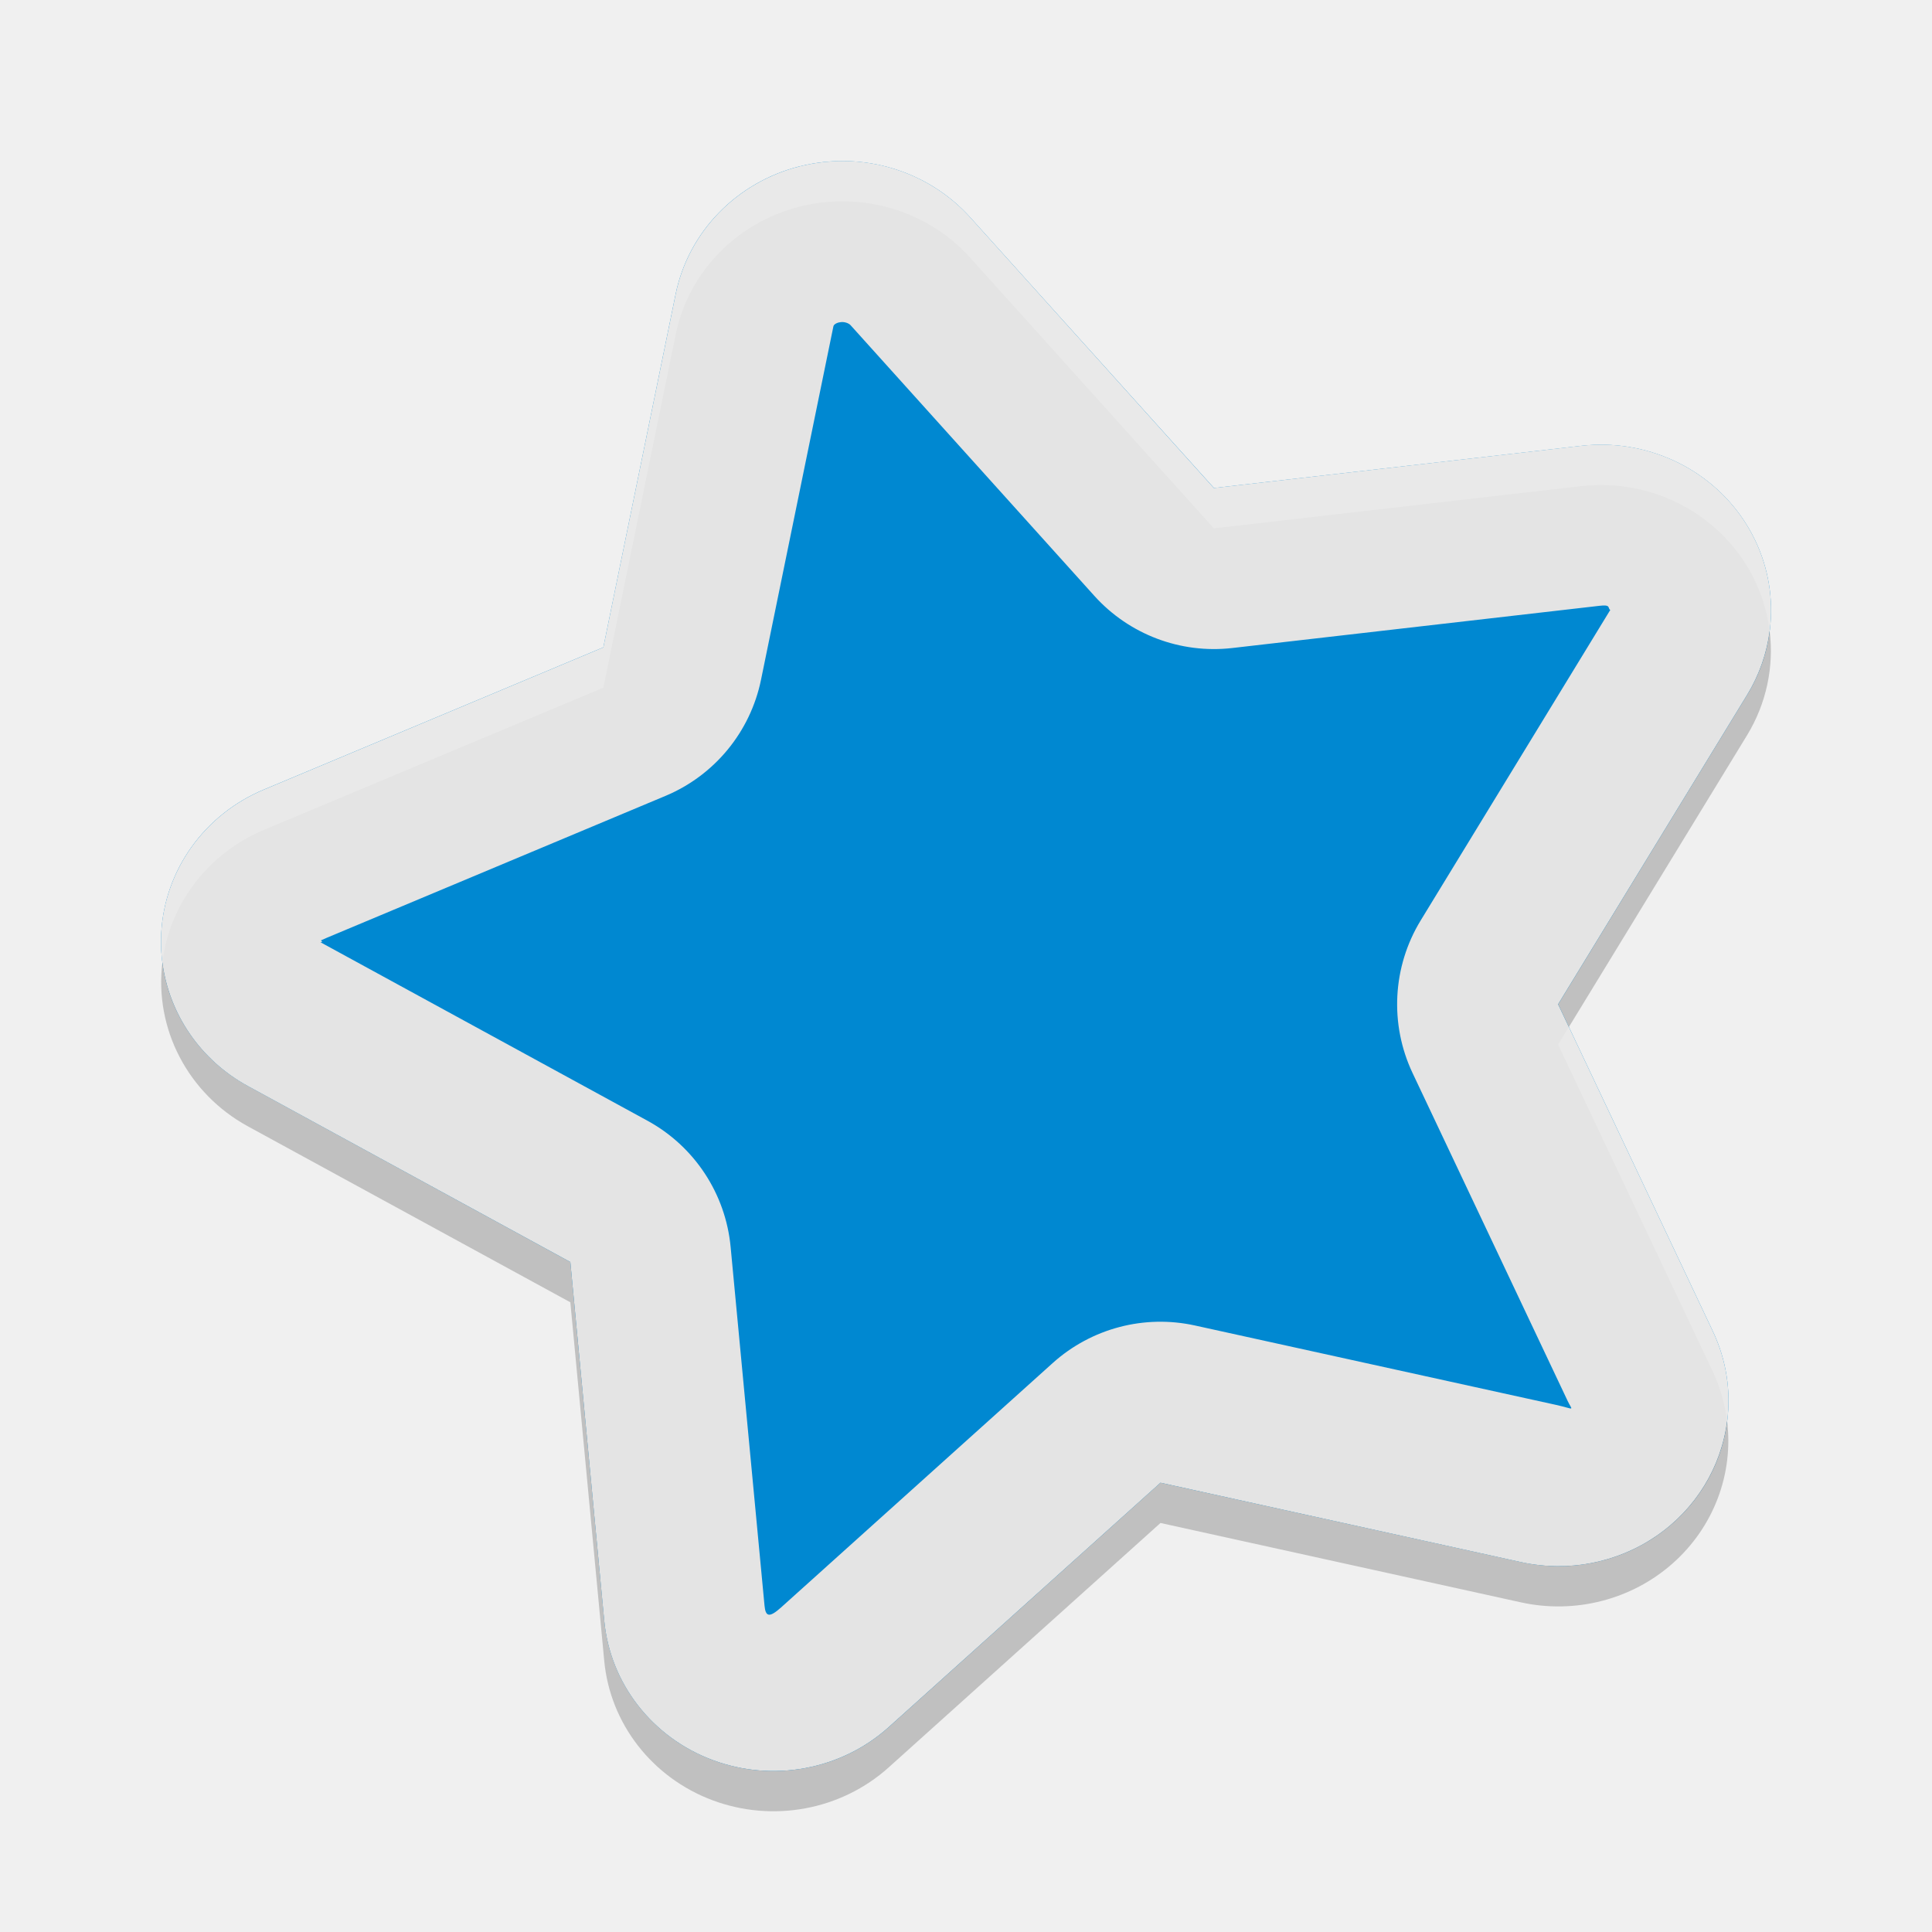
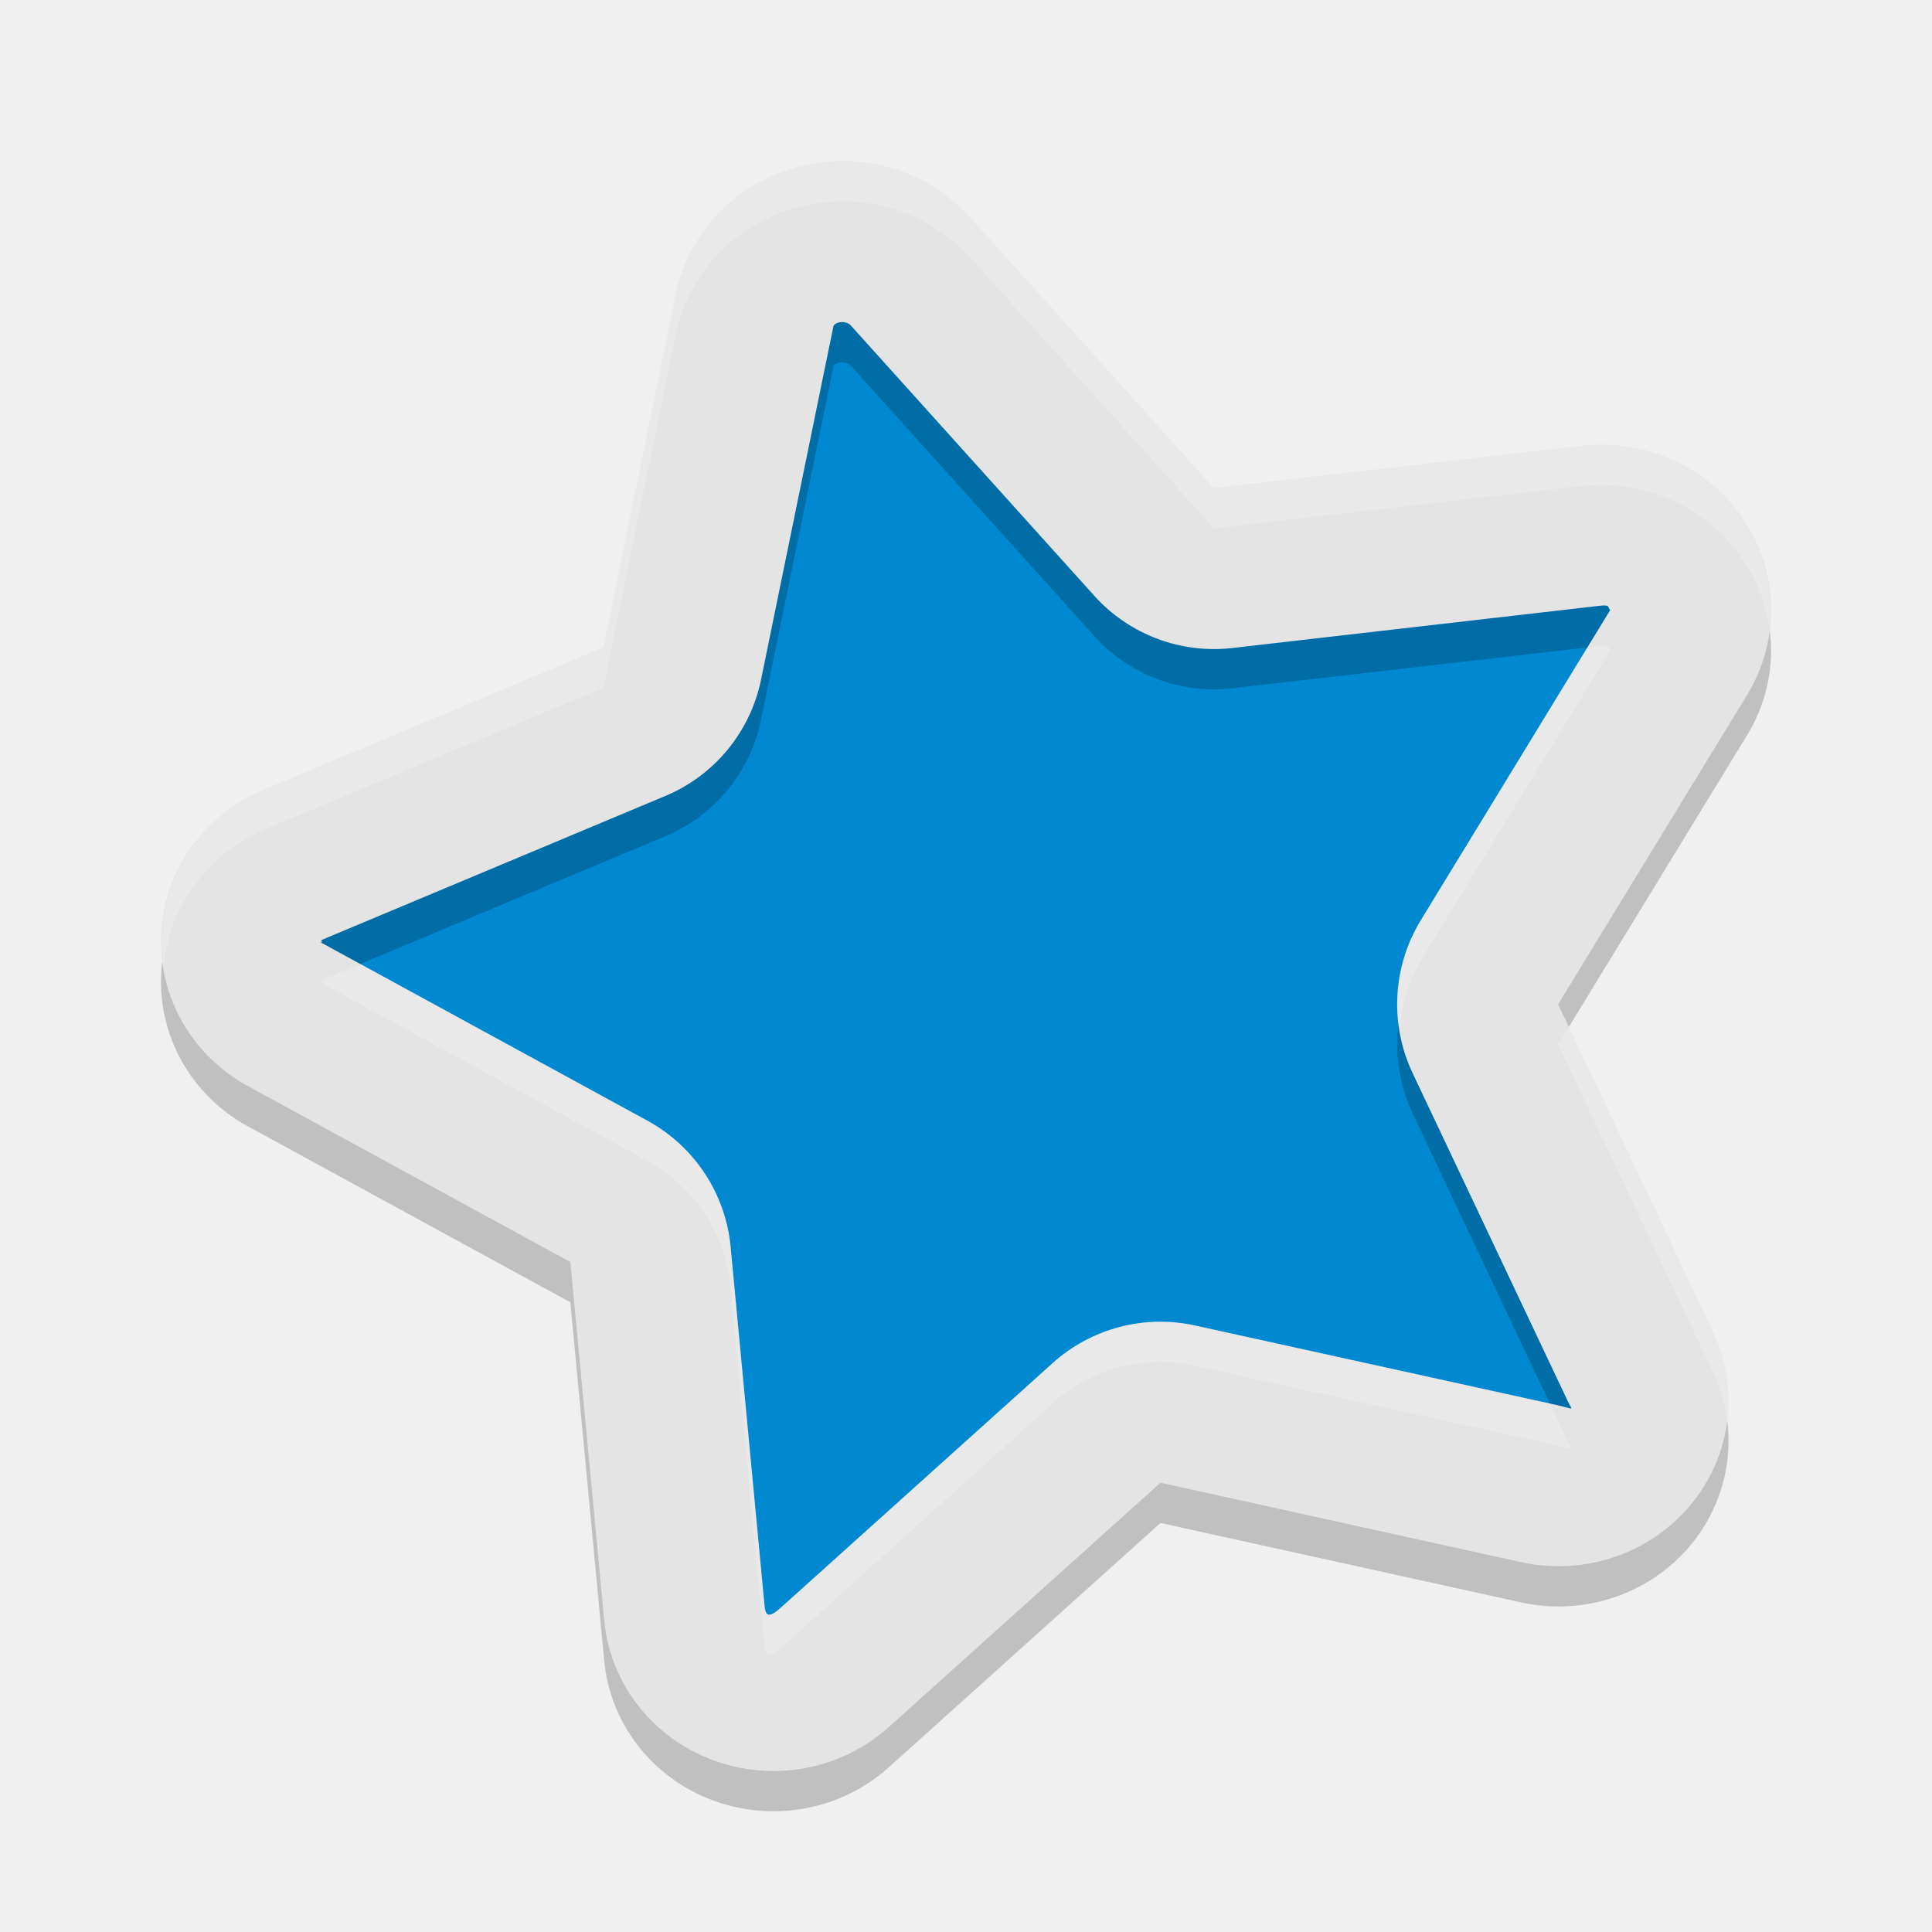
<svg xmlns="http://www.w3.org/2000/svg" width="48" height="48" version="1">
-   <path fill="#0088d1" d="m19.883 4.128a4.222 4.112 0 0 0 -3.097 3.179l-1.796 8.776-8.438 3.535a4.222 4.112 0 0 0 -0.395 7.363l8.013 4.374 0.843 8.909a4.222 4.112 0 0 0 7.069 2.645l6.75-6.071 8.96 1.972a4.222 4.112 0 0 0 4.764 -5.733l-3.844-8.126 4.697-7.69a4.222 4.112 0 0 0 -4.122 -6.184l-9.126 1.048-6.058-6.726a4.222 4.112 0 0 0 -4.218 -1.27z" />
+   <path style="fill:#0088d1" d="M 21.031 4.502 C 20.69 4.493 20.344 4.528 20.004 4.613 C 18.611 4.959 17.554 6.048 17.275 7.408 L 15.428 16.441 L 6.746 20.08 C 5.313 20.681 4.575 21.921 4.506 23.207 C 4.437 24.493 5.037 25.8 6.396 26.543 L 14.643 31.045 L 15.51 40.217 C 15.793 43.22 19.458 44.594 21.746 42.537 L 28.688 36.295 L 37.898 38.32 C 40.948 38.99 43.402 36.035 42.104 33.291 L 38.145 24.922 L 42.98 17 C 43.773 15.701 43.625 14.283 42.902 13.199 C 42.18 12.116 40.894 11.397 39.342 11.574 L 29.961 12.65 L 23.73 5.732 C 23.038 4.965 22.055 4.529 21.031 4.502 z" />
+   <path style="opacity:0.2" d="m 20.719,5.006 a 4.222,4.112 0 0 0 -0.836,0.123 4.222,4.112 0 0 0 -3.096,3.178 l -1.797,8.777 -8.437,3.535 a 4.222,4.112 0 0 0 -0.397,7.363 l 8.014,4.373 0.842,8.909 a 4.222,4.112 0 0 0 7.068,2.646 l 6.752,-6.072 8.959,1.973 a 4.222,4.112 0 0 0 4.764,-5.735 l -3.844,-8.125 4.697,-7.689 a 4.222,4.112 0 0 0 -4.123,-6.186 l -9.127,1.049 -6.056,-6.727 a 4.222,4.112 0 0 0 -3.383,-1.393 z m 0.129,4.004 a 4,4 0 0 0 0.002,0 c 0.12,-0.03 0.238,0.021 0.281,0.068 l 6.057,6.725 a 4,4 0 0 0 3.427,1.297 l 9.125,-1.049 c 0.257,-0.03 0.209,0.028 0.25,0.09 0.01,0.014 0.019,0.015 0.028,0.011 -0.007,0.005 -0.003,-0.012 -0.026,0.026 l -4.695,7.689 a 4,4 0 0 0 -0.201,3.795 l 3.843,8.125 a 4,4 0 0 0 0,0.002 c 0.135,0.284 0.209,0.223 -0.289,0.113 l -8.959,-1.97 a 4,4 0 0 0 -3.535,0.931 l -6.75,6.073 c -0.303,0.272 -0.386,0.222 -0.412,-0.047 a 4,4 0 0 0 0,-0.002 l -0.842,-8.908 a 4,4 0 0 0 -2.066,-3.135 l -8.012,-4.373 c -0.203,-0.111 -0.076,-0.036 -0.074,-0.076 0.002,-0.04 -0.106,-10e-4 0.098,-0.086 l 0.002,-0.002 8.435,-3.534 a 4,4 0 0 0 2.373,-2.888 l 1.797,-8.774 c 0.003,-0.016 0.019,-0.071 0.143,-0.102 z" />
  <path fill="#e4e4e4" d="m20.719 4.006a4.222 4.112 0 0 0 -0.836 0.123 4.222 4.112 0 0 0 -3.096 3.178l-1.797 8.777-8.437 3.535a4.222 4.112 0 0 0 -0.397 7.363l8.014 4.373 0.842 8.909a4.222 4.112 0 0 0 7.068 2.646l6.752-6.072 8.959 1.973a4.222 4.112 0 0 0 4.764 -5.735l-3.844-8.125 4.697-7.689a4.222 4.112 0 0 0 -4.123 -6.186l-9.127 1.049-6.056-6.727a4.222 4.112 0 0 0 -3.383 -1.393zm0.129 4.004a4 4 0 0 0 0.002 0c0.12-0.03 0.238 0.021 0.281 0.068l6.057 6.725a4 4 0 0 0 3.427 1.297l9.125-1.049c0.257-0.03 0.209 0.028 0.25 0.09 0.01 0.014 0.019 0.015 0.028 0.011-0.007 0.005-0.003-0.012-0.026 0.026l-4.695 7.689a4 4 0 0 0 -0.201 3.795l3.843 8.125a4 4 0 0 0 0 0.002c0.135 0.284 0.209 0.223-0.289 0.113l-8.959-1.97a4 4 0 0 0 -3.535 0.931l-6.75 6.073c-0.303 0.272-0.386 0.222-0.412-0.047a4 4 0 0 0 0 -0.002l-0.842-8.908a4 4 0 0 0 -2.066 -3.135l-8.012-4.373c-0.203-0.111-0.076-0.036-0.074-0.076 0.002-0.04-0.106-0.001 0.098-0.086l0.002-0.002 8.435-3.534a4 4 0 0 0 2.373 -2.888l1.797-8.774c0.003-0.016 0.019-0.071 0.143-0.102z" />
-   <path fill="#fff" opacity=".2" d="m20.719 4.006a4.222 4.112 0 0 0 -0.836 0.123 4.222 4.112 0 0 0 -3.096 3.178l-1.797 8.777-8.437 3.535a4.222 4.112 0 0 0 -2.518 4.287 4.222 4.112 0 0 1 2.518 -3.287l8.437-3.535 1.797-8.777a4.222 4.112 0 0 1 3.096 -3.178 4.222 4.112 0 0 1 4.219 1.27l6.056 6.727 9.127-1.049a4.222 4.112 0 0 1 4.68 3.596 4.222 4.112 0 0 0 -4.68 -4.596l-9.127 1.049-6.056-6.727a4.222 4.112 0 0 0 -3.383 -1.393zm18.26 21.51l-0.268 0.435 3.844 8.125a4.222 4.112 0 0 1 0.353 1.221 4.222 4.112 0 0 0 -0.353 -2.221l-3.576-7.56z" />
-   <path opacity=".2" d="m43.965 15.672a4.222 4.112 0 0 1 -0.557 1.59l-4.697 7.689 0.268 0.564 4.43-7.254a4.222 4.112 0 0 0 0.557 -2.59zm-39.93 8.234a4.222 4.112 0 0 0 2.121 4.076l8.014 4.373 0.842 8.908a4.222 4.112 0 0 0 7.068 2.647l6.752-6.072 8.959 1.973a4.222 4.112 0 0 0 5.117 -4.514 4.222 4.112 0 0 1 -5.117 3.514l-8.959-1.973-6.752 6.072a4.222 4.112 0 0 1 -7.068 -2.647l-0.842-8.908-8.014-4.373a4.222 4.112 0 0 1 -2.121 -3.076z" />
+   <path style="fill:#ffffff;opacity:0.2" d="M 20.719 4.006 A 4.222 4.112 0 0 0 19.883 4.129 A 4.222 4.112 0 0 0 16.787 7.307 L 14.99 16.084 L 6.553 19.619 A 4.222 4.112 0 0 0 4.068 23.994 A 4.222 4.112 0 0 1 6.553 20.619 L 14.99 17.084 L 16.787 8.307 A 4.222 4.112 0 0 1 19.883 5.129 A 4.222 4.112 0 0 1 20.719 5.006 A 4.222 4.112 0 0 1 24.102 6.398 L 30.158 13.125 L 39.285 12.076 A 4.222 4.112 0 0 1 43.959 15.619 A 4.222 4.112 0 0 0 39.285 11.076 L 30.158 12.125 L 24.102 5.398 A 4.222 4.112 0 0 0 20.719 4.006 z M 39.881 16.043 C 39.849 16.041 39.804 16.043 39.74 16.051 L 39.438 16.086 L 35.297 22.867 A 4 4 0 0 0 34.781 25.557 A 4 4 0 0 1 35.297 23.867 L 39.992 16.178 C 40.015 16.14 40.011 16.157 40.018 16.152 C 40.009 16.156 40 16.155 39.99 16.141 C 39.959 16.094 39.978 16.05 39.881 16.043 z M 8.951 23.949 L 8.1 24.307 L 8.098 24.309 C 7.894 24.394 8.002 24.355 8 24.395 C 7.998 24.435 7.871 24.36 8.074 24.471 L 16.086 28.844 A 4 4 0 0 1 18.152 31.979 L 18.994 40.887 A 4 4 0 0 0 18.994 40.889 C 19.02 41.158 19.103 41.208 19.406 40.936 L 26.156 34.863 A 4 4 0 0 1 29.691 33.932 L 38.65 35.902 C 39.148 36.012 39.074 36.073 38.939 35.789 A 4 4 0 0 0 38.939 35.787 L 38.506 34.871 L 29.691 32.932 A 4 4 0 0 0 26.156 33.863 L 19.406 39.936 C 19.103 40.208 19.02 40.158 18.994 39.889 A 4 4 0 0 0 18.994 39.887 L 18.152 30.979 A 4 4 0 0 0 16.086 27.844 L 8.951 23.949 z M 38.979 25.516 L 38.711 25.951 L 42.555 34.076 A 4.222 4.112 0 0 1 42.902 35.291 A 4.222 4.112 0 0 0 42.555 33.076 L 38.979 25.516 z" />
</svg>
